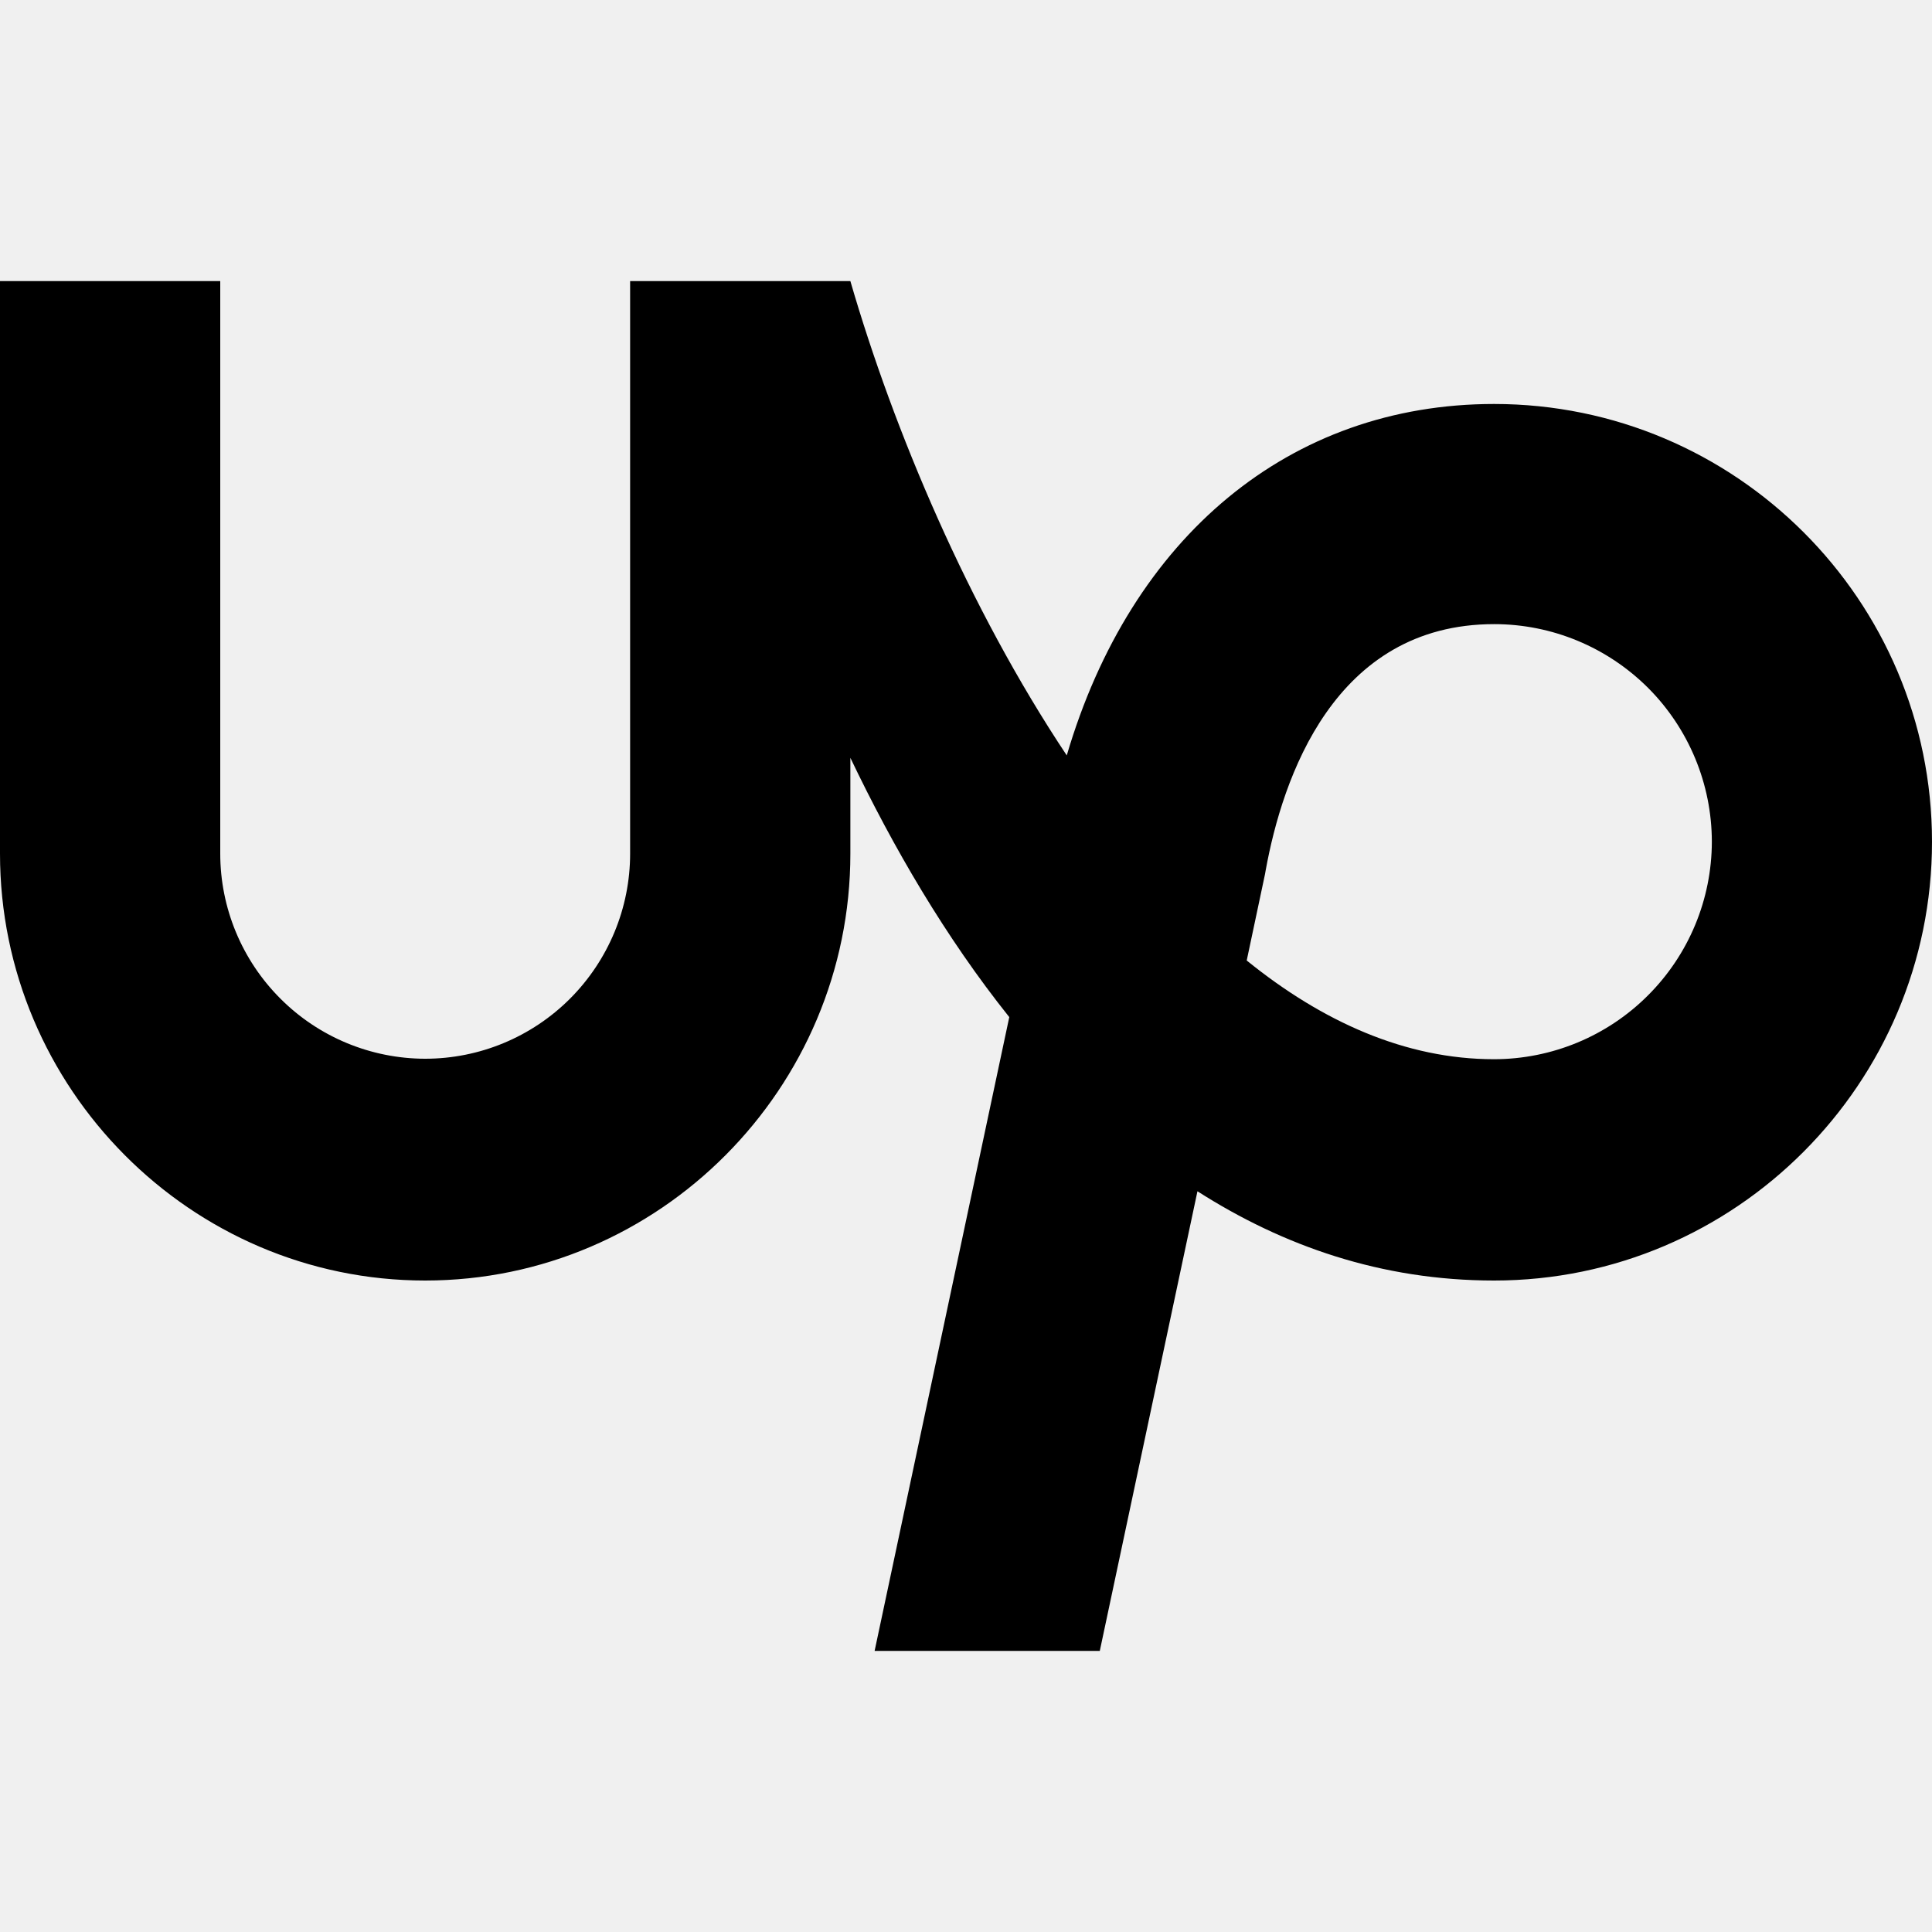
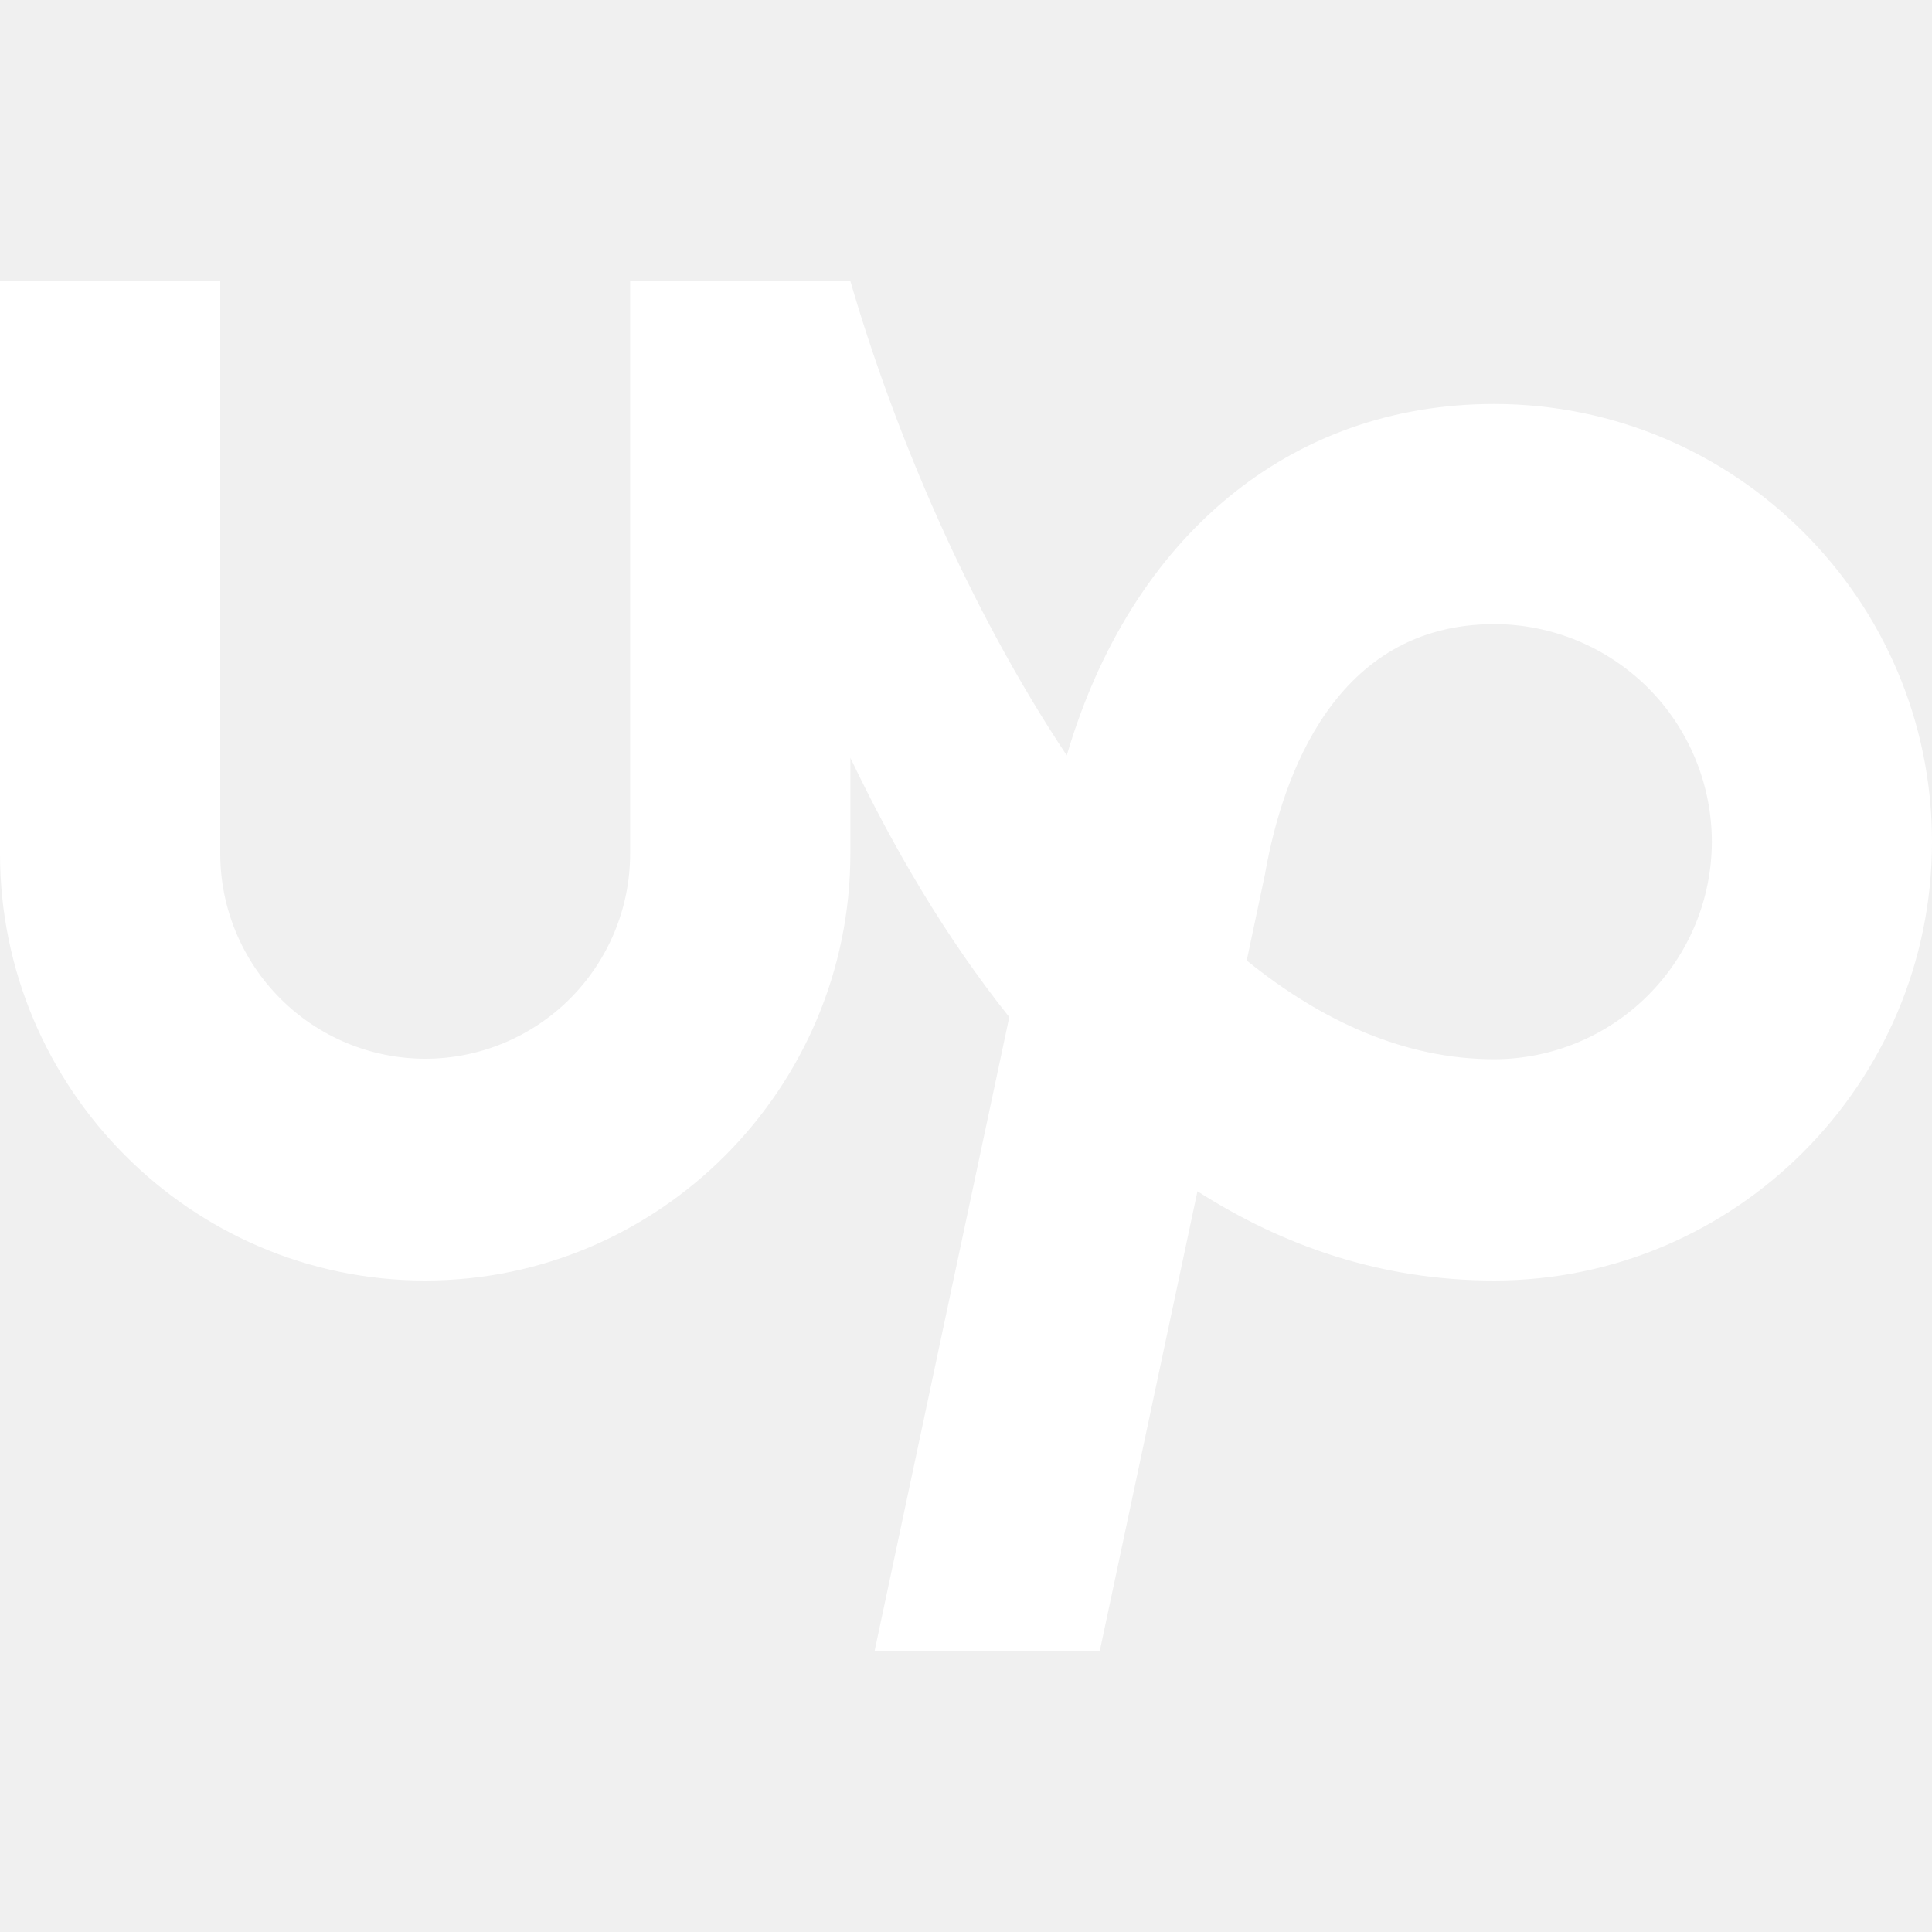
<svg xmlns="http://www.w3.org/2000/svg" width="20" height="20" viewBox="0 0 20 20" fill="none">
-   <path d="M15.467 10.965C14.549 10.965 13.688 10.576 12.906 9.943L13.096 9.046L13.102 9.011C13.275 8.058 13.81 6.461 15.468 6.461C16.066 6.461 16.638 6.699 17.061 7.121C17.483 7.544 17.72 8.116 17.721 8.713C17.72 9.311 17.482 9.883 17.059 10.305C16.637 10.727 16.065 10.964 15.467 10.965ZM15.467 4.182C13.352 4.182 11.709 5.556 11.043 7.82C10.026 6.292 9.252 4.457 8.803 2.91H6.523V8.837C6.523 9.4 6.299 9.939 5.901 10.338C5.503 10.736 4.964 10.96 4.401 10.96C3.838 10.959 3.299 10.735 2.902 10.337C2.504 9.939 2.28 9.399 2.28 8.837V2.91H0V8.837C0 11.265 1.975 13.256 4.401 13.256C6.828 13.256 8.803 11.265 8.803 8.837V7.845C9.244 8.768 9.788 9.703 10.448 10.529L9.054 17.09H11.385L12.396 12.332C13.282 12.898 14.3 13.256 15.467 13.256C17.968 13.256 20 11.213 20 8.714C20 6.214 17.968 4.182 15.467 4.182Z" fill="black" />
+   <path d="M15.467 10.965C14.549 10.965 13.688 10.576 12.906 9.943L13.096 9.046L13.102 9.011C13.275 8.058 13.81 6.461 15.468 6.461C16.066 6.461 16.638 6.699 17.061 7.121C17.483 7.544 17.72 8.116 17.721 8.713C17.72 9.311 17.482 9.883 17.059 10.305C16.637 10.727 16.065 10.964 15.467 10.965ZM15.467 4.182C13.352 4.182 11.709 5.556 11.043 7.82C10.026 6.292 9.252 4.457 8.803 2.91H6.523V8.837C6.523 9.4 6.299 9.939 5.901 10.338C5.503 10.736 4.964 10.96 4.401 10.96C3.838 10.959 3.299 10.735 2.902 10.337C2.504 9.939 2.28 9.399 2.28 8.837V2.91H0V8.837C0 11.265 1.975 13.256 4.401 13.256C6.828 13.256 8.803 11.265 8.803 8.837V7.845C9.244 8.768 9.788 9.703 10.448 10.529L9.054 17.09H11.385L12.396 12.332C13.282 12.898 14.3 13.256 15.467 13.256C17.968 13.256 20 11.213 20 8.714C20 6.214 17.968 4.182 15.467 4.182Z" fill="white" />
</svg>
